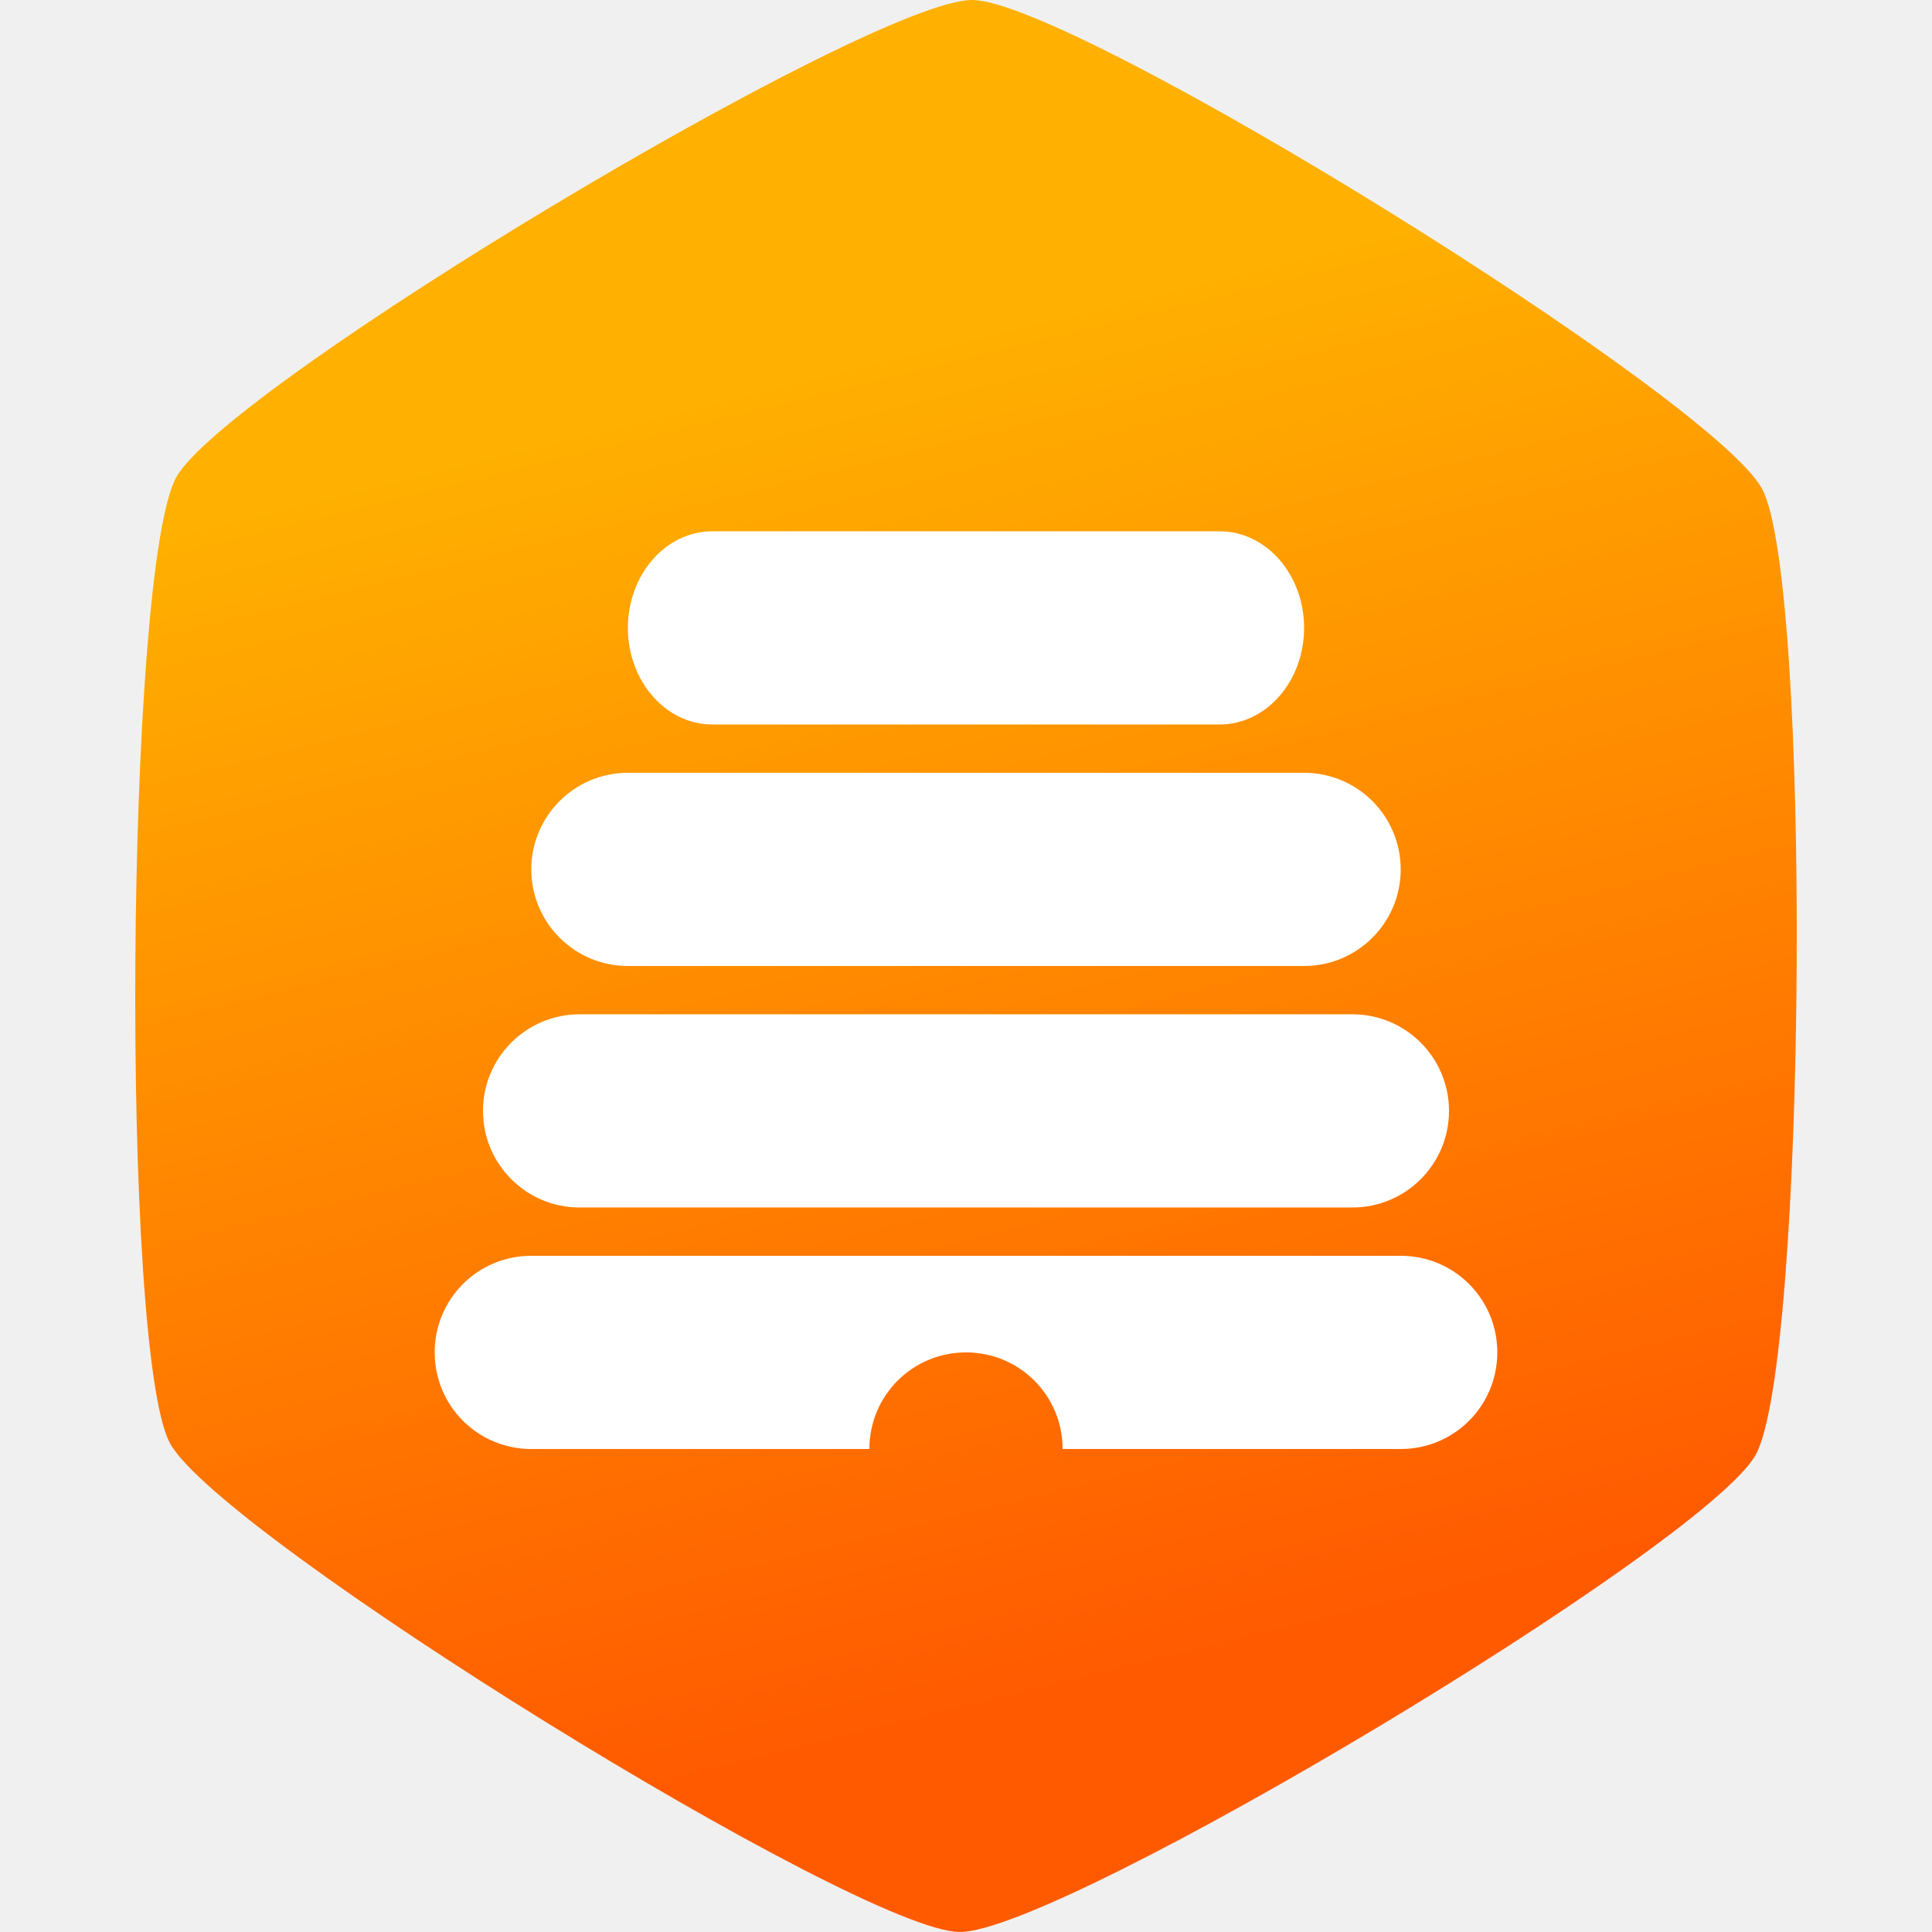
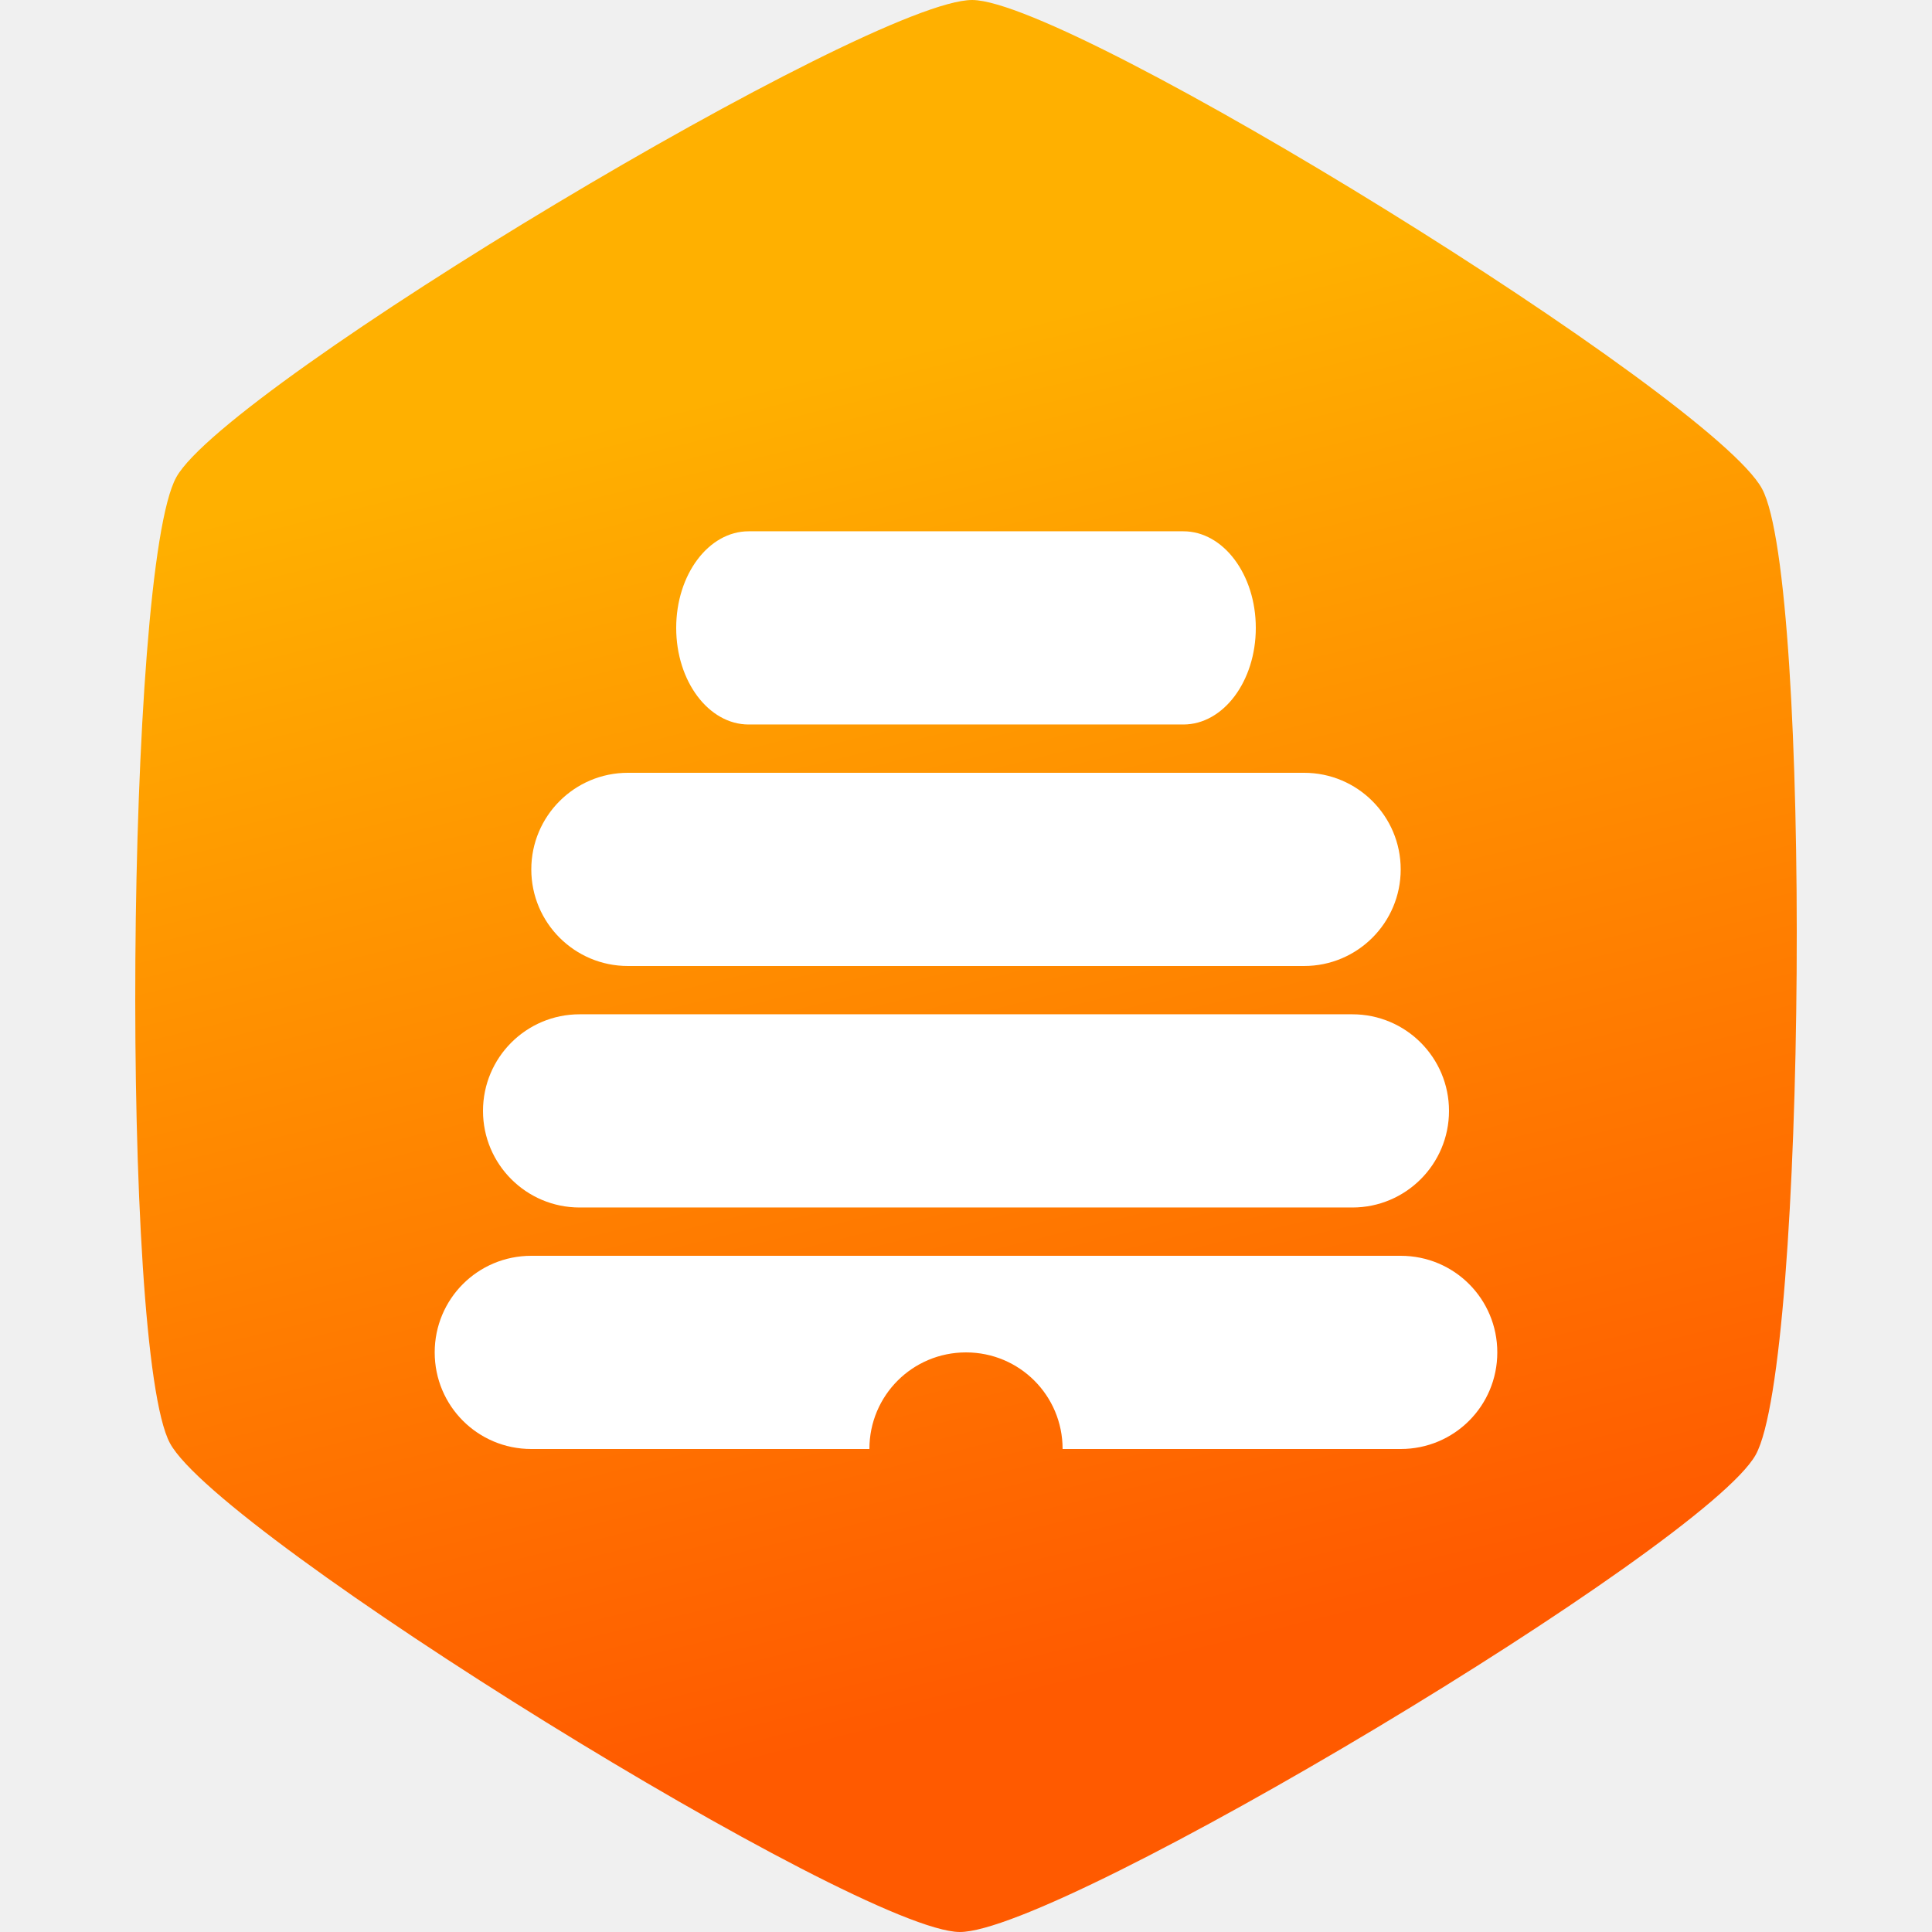
<svg xmlns="http://www.w3.org/2000/svg" xmlns:xlink="http://www.w3.org/1999/xlink" width="200" height="200" viewBox="0 0 200 200" id="svg4136" version="1.1">
  <defs id="defs4138">
    <linearGradient id="linearGradient4688-8">
      <stop id="stop4698" offset="0" style="stop-color:#ffb000;stop-opacity:1" />
      <stop id="stop4700" offset="1" style="stop-color:#ff5a00;stop-opacity:1" />
    </linearGradient>
    <linearGradient xlink:href="#linearGradient4688-8" id="linearGradient4694" x1="33.3" y1="870.242" x2="47.179" y2="929.689" gradientUnits="userSpaceOnUse" />
  </defs>
  <g id="layer1" transform="translate(0,-852.3622)">
    <path style="fill:url(#linearGradient4694);fill-opacity:1;stroke:none;stroke-opacity:1" id="hexagon" d="M 78.232,919.527 C 75.787,923.694 44.876,941.255 40.045,941.221 35.215,941.188 4.551,923.198 2.165,918.998 c -2.386,-4.2 -2.139,-39.75 0.306,-43.917 2.445,-4.167 33.355,-21.728 38.186,-21.694 4.831,0.034 35.494,18.023 37.881,22.223 2.386,4.2 2.139,39.75 -0.306,43.917 z" transform="matrix(2.158036,0,0,2.277002,12.92097,-1090.801)" />
-     <rect style="fill:#ffffff;fill-opacity:1;stroke:none;stroke-width:0.2;stroke-miterlimit:4;stroke-dasharray:none;stroke-opacity:1" id="level4" width="70" height="20" x="65" y="907.362" rx="8.75" ry="10" />
+     <rect style="fill:#ffffff;fill-opacity:1;stroke:none;stroke-width:0.2;stroke-miterlimit:4;stroke-dasharray:none;stroke-opacity:1" id="level4" width="60" height="20" x="70" y="907.362" rx="7.5" ry="10" />
    <rect style="fill:#ffffff;fill-opacity:1;stroke:none;stroke-width:0.2;stroke-miterlimit:4;stroke-dasharray:none;stroke-opacity:1" id="level3" width="90" height="20" x="55" y="932.362" rx="10" ry="10" />
    <rect style="fill:#ffffff;fill-opacity:1;stroke:none;stroke-width:0.2;stroke-miterlimit:4;stroke-dasharray:none;stroke-opacity:1" id="level2" width="100" height="20" x="50" y="957.362" rx="10" ry="10" />
    <path style="fill:#ffffff;fill-opacity:1;stroke:none;stroke-width:0.2;stroke-miterlimit:4;stroke-dasharray:none;stroke-opacity:1" d="M 55 130 C 49.46 130 45 134.46 45 140 C 45 145.54 49.46 150 55 150 L 90 150 C 90 144.46 94.46 140 100 140 C 105.54 140 110 144.46 110 150 L 145 150 C 150.54 150 155 145.54 155 140 C 155 134.46 150.54 130 145 130 L 55 130 z " transform="translate(0,852.3622)" id="level1" />
  </g>
</svg>
